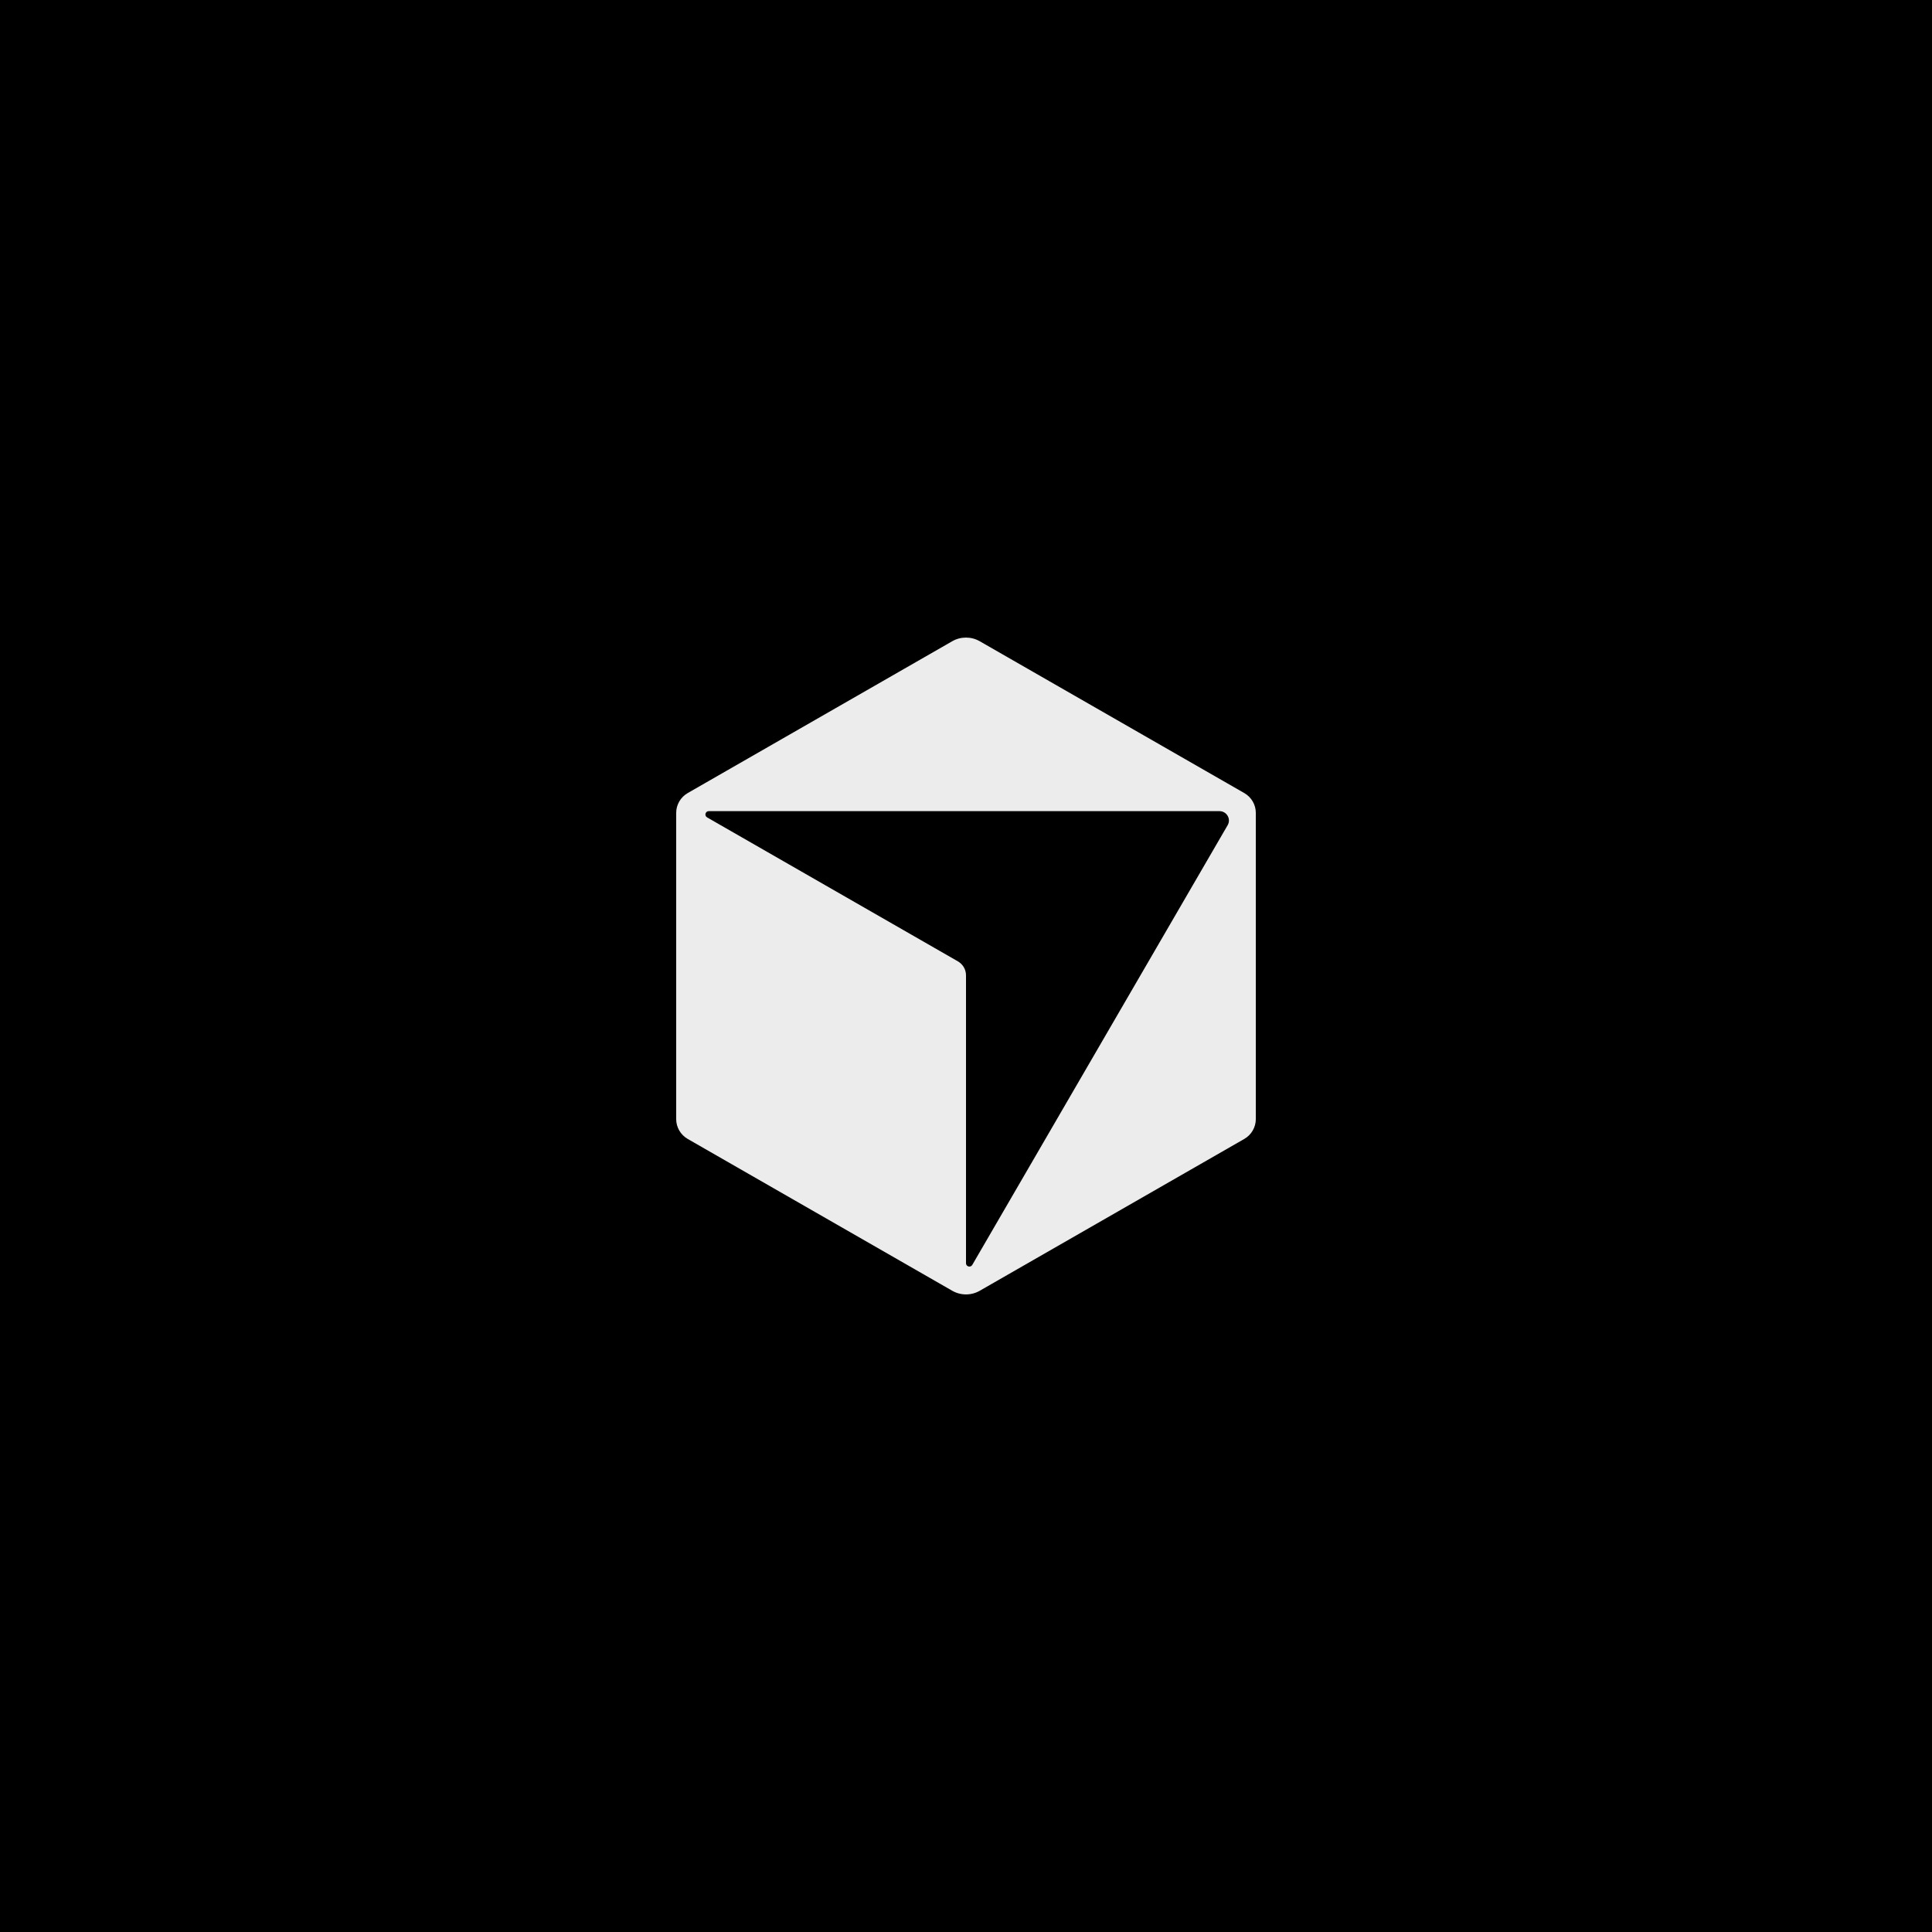
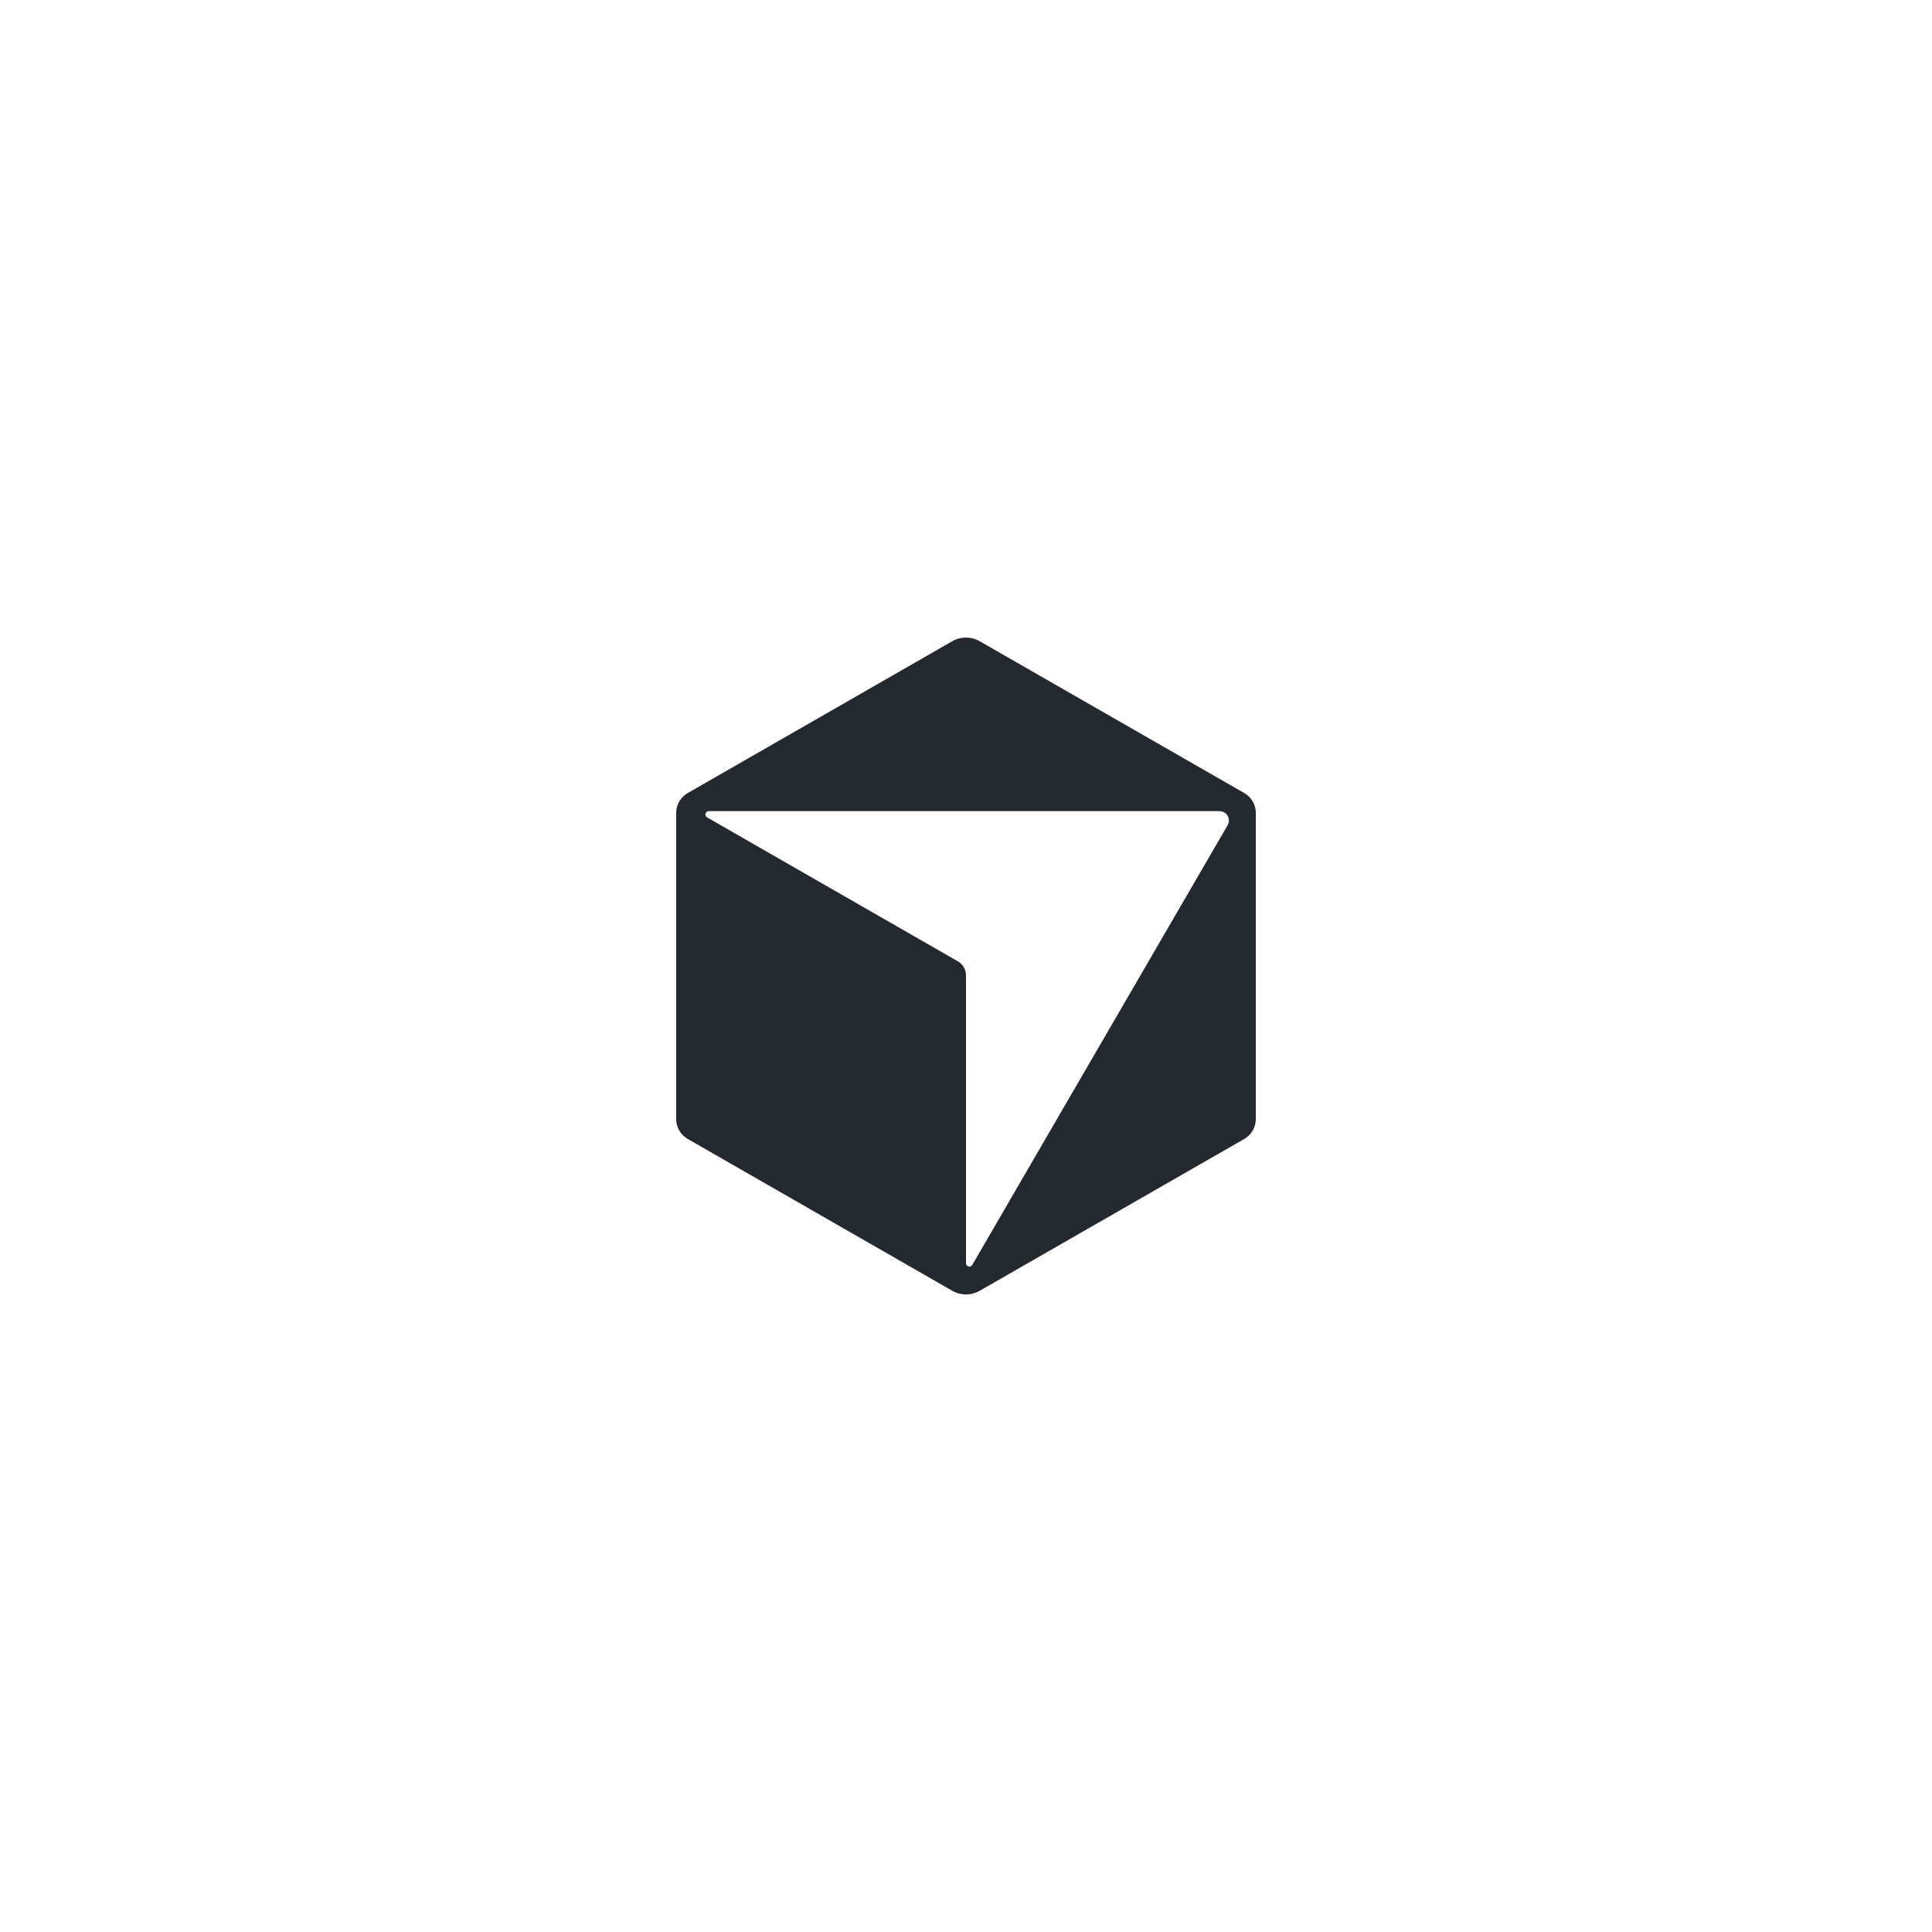
<svg xmlns="http://www.w3.org/2000/svg" fill="none" height="100" viewBox="0 0 100 100" width="100">
  <clipPath id="a">
    <path d="m35 33.001h30v34h-30z" />
  </clipPath>
-   <path d="m0 0h100v100h-100z" fill="#000" />
  <g clip-path="url(#a)">
-     <path d="m64.402 41.048-13.692-7.858c-.44-.252-.982-.252-1.422 0l-13.691 7.858c-.37.212-.598.605-.598 1.029v15.846c0 .425.228.817.598 1.029l13.692 7.858c.44.252.982.252 1.422 0l13.692-7.858c.37-.212.598-.605.598-1.029v-15.846c0-.425-.228-.817-.598-1.029zm-.86 1.665-13.217 22.758c-.089.153-.325.091-.325-.087v-14.902c0-.298-.16-.573-.42-.723l-12.981-7.451c-.154-.089-.091-.323.087-.323h26.435c.375 0 .61.405.422.728h-.001z" fill="#edecec" />
+     <path d="m64.402 41.048-13.692-7.858c-.44-.252-.982-.252-1.422 0l-13.691 7.858c-.37.212-.598.605-.598 1.029v15.846c0 .425.228.817.598 1.029l13.692 7.858c.44.252.982.252 1.422 0l13.692-7.858c.37-.212.598-.605.598-1.029v-15.846c0-.425-.228-.817-.598-1.029zm-.86 1.665-13.217 22.758c-.089.153-.325.091-.325-.087v-14.902c0-.298-.16-.573-.42-.723l-12.981-7.451c-.154-.089-.091-.323.087-.323h26.435c.375 0 .61.405.422.728h-.001z" fill="#24292f" />
  </g>
</svg>
